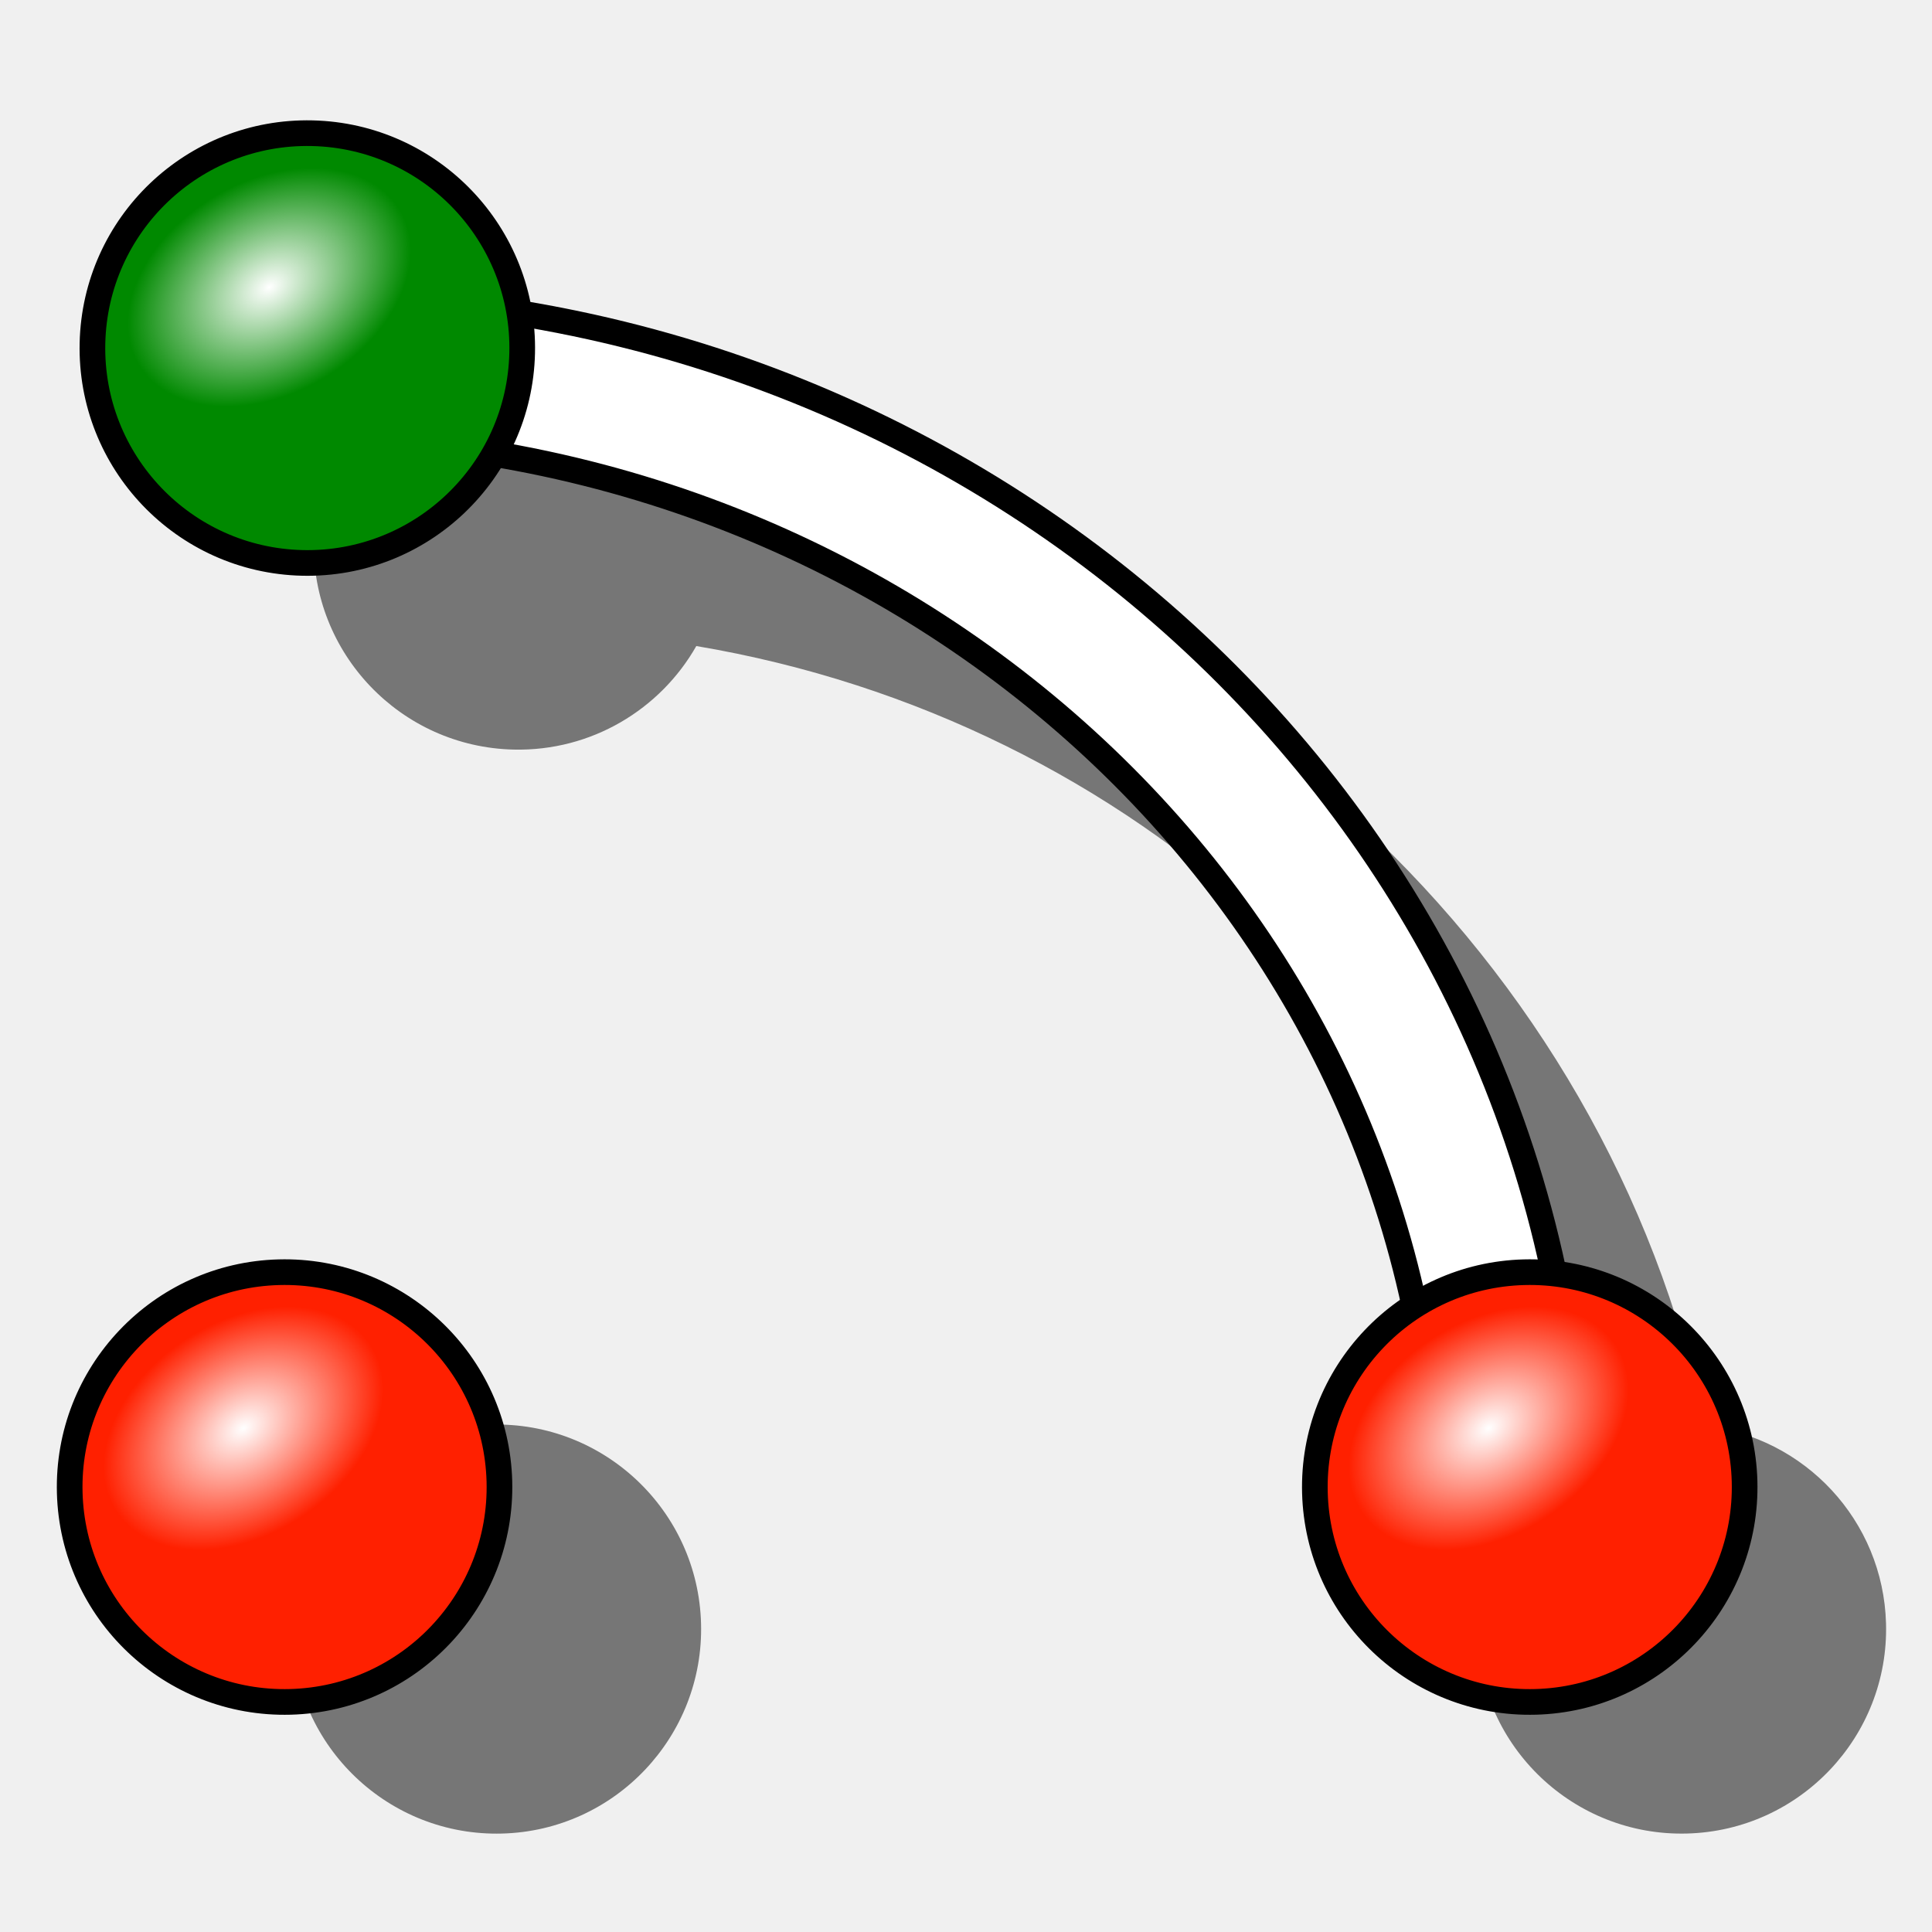
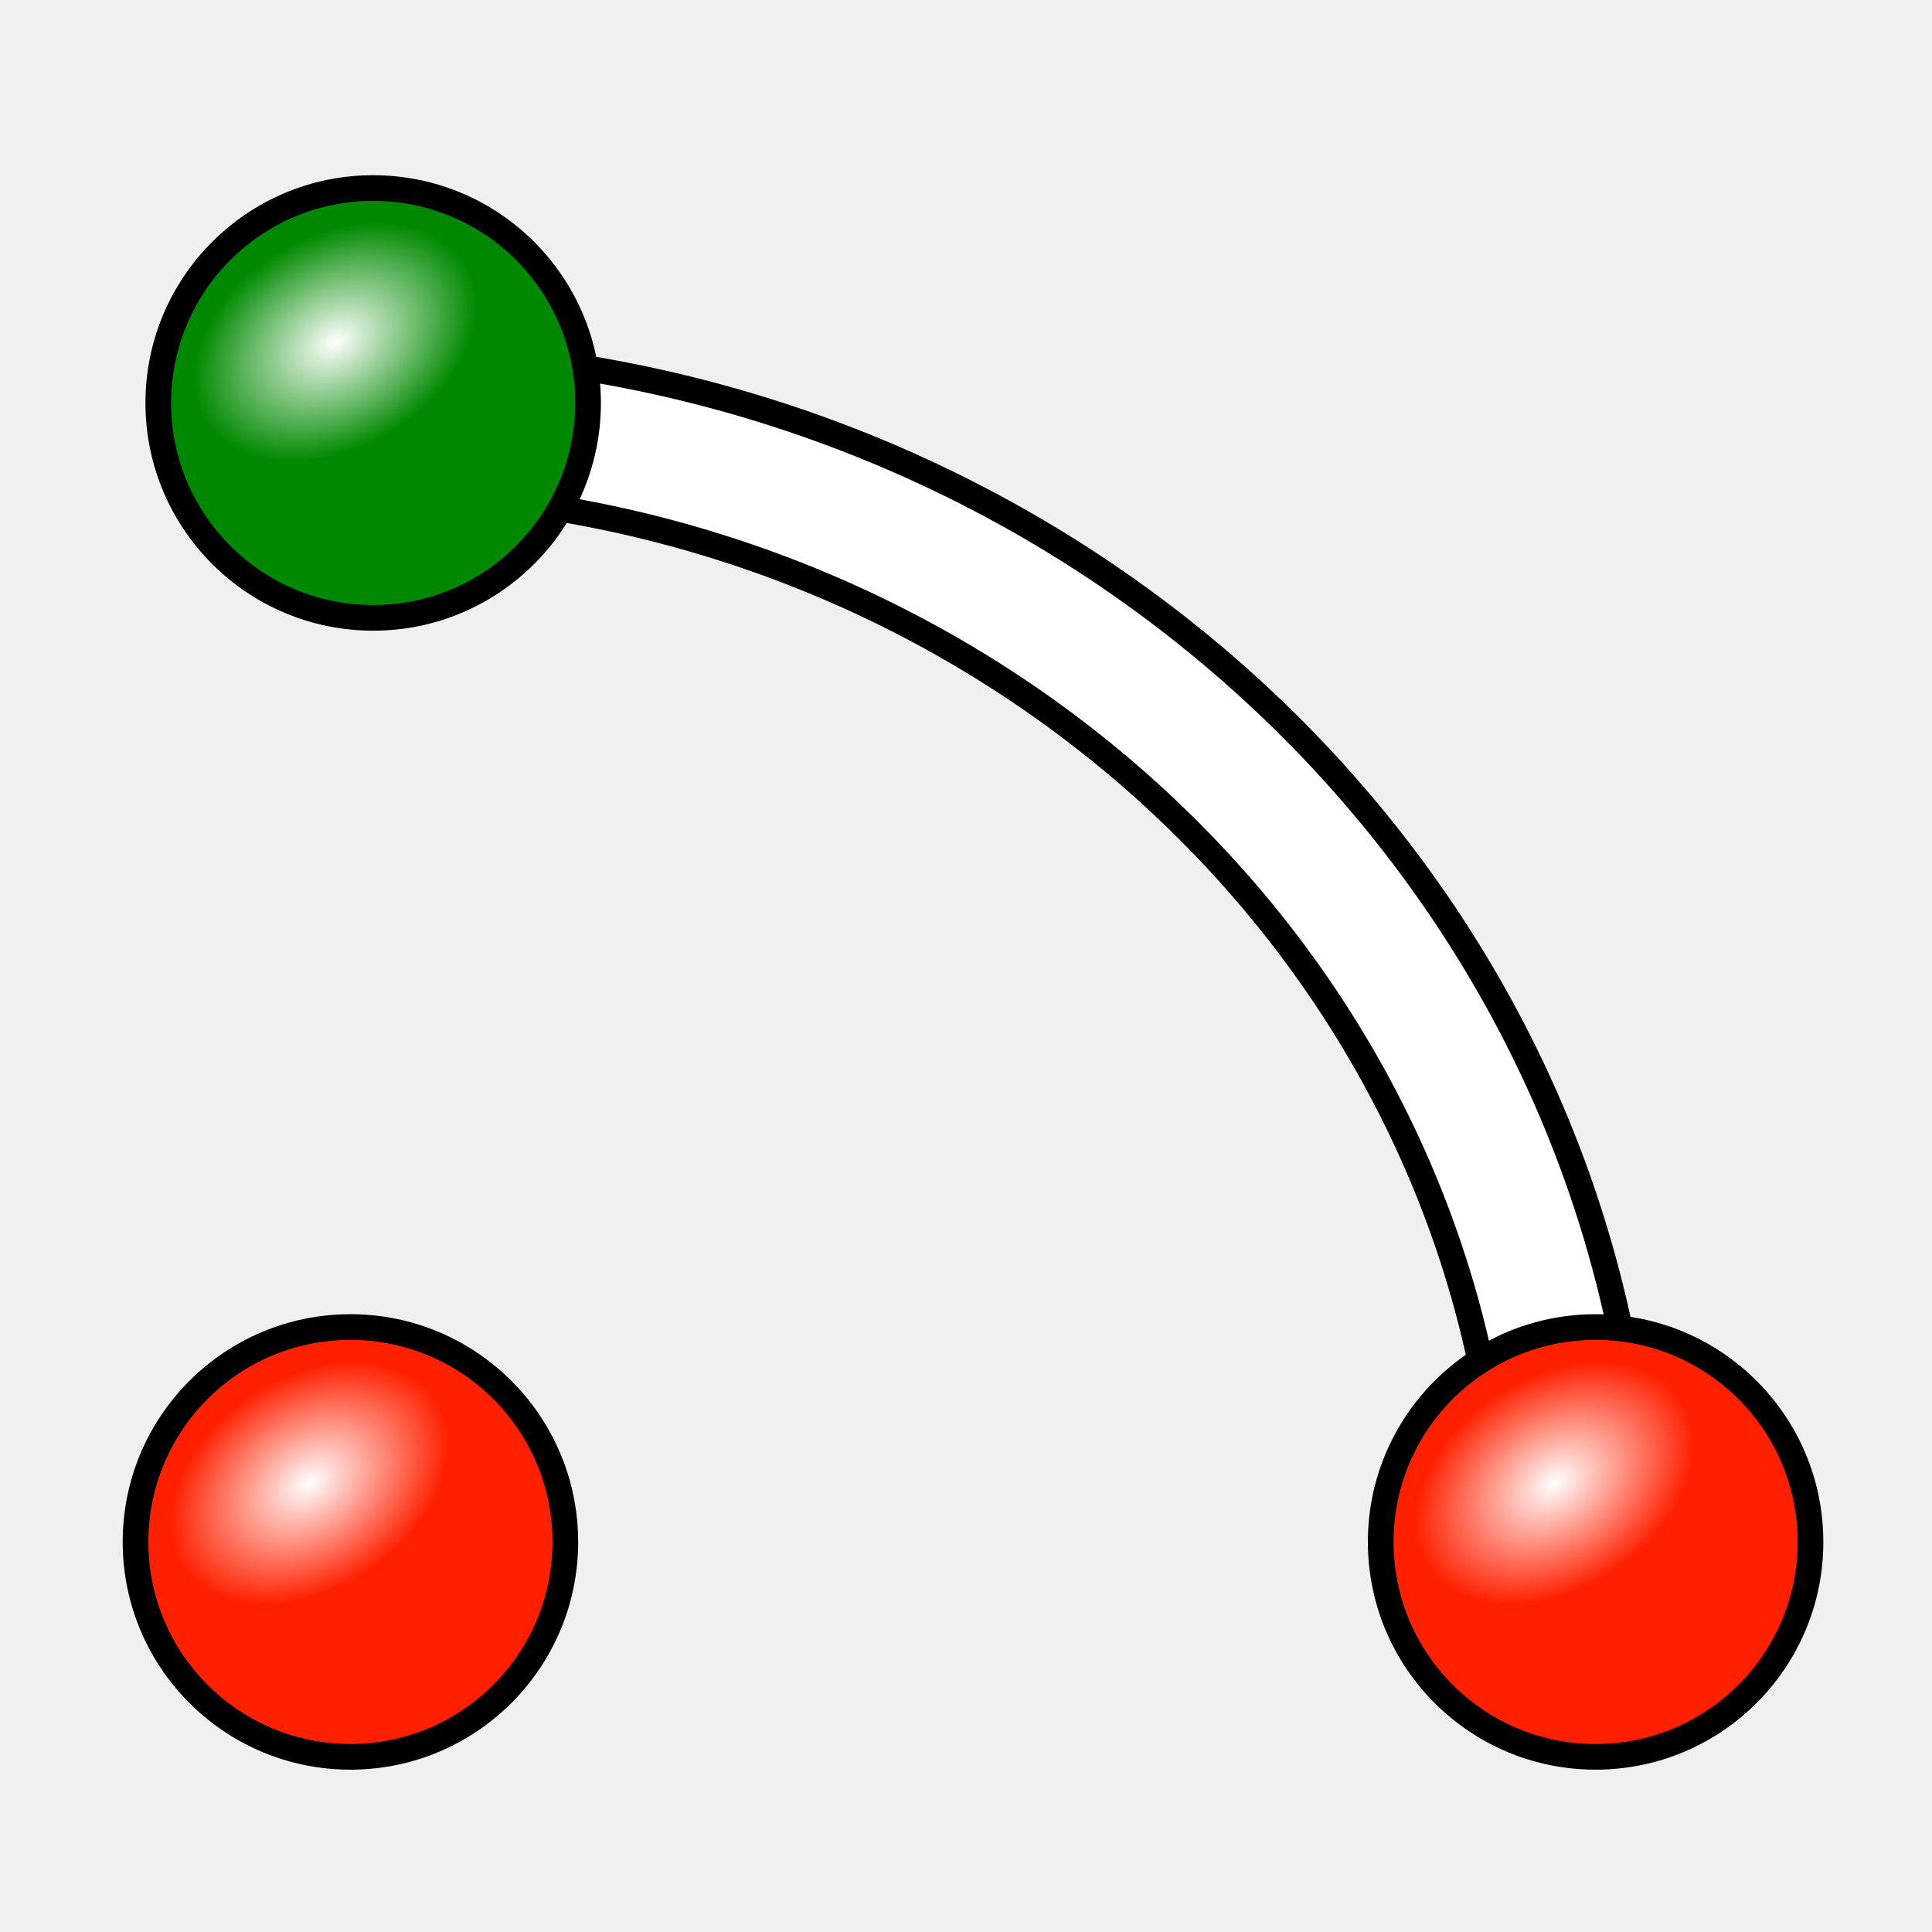
<svg xmlns="http://www.w3.org/2000/svg" xmlns:xlink="http://www.w3.org/1999/xlink" width="64px" height="64px" id="svg2869" version="1.1">
  <defs id="defs2871">
    <radialGradient xlink:href="#linearGradient3144" id="radialGradient2378" gradientUnits="userSpaceOnUse" gradientTransform="matrix(1,0,0,0.6985294,0,202.8286)" cx="225.264" cy="672.797" fx="225.264" fy="672.797" r="34.345" />
    <radialGradient xlink:href="#linearGradient3144" id="radialGradient2368" gradientUnits="userSpaceOnUse" gradientTransform="matrix(1,0,0,0.6985294,0,202.8286)" cx="225.264" cy="672.797" fx="225.264" fy="672.797" r="34.345" />
    <linearGradient id="linearGradient3144">
      <stop style="stop-color:#ffffff;stop-opacity:1;" offset="0" id="stop3146" />
      <stop style="stop-color:#ffffff;stop-opacity:0;" offset="1" id="stop3148" />
    </linearGradient>
    <radialGradient xlink:href="#linearGradient3144" id="radialGradient2370" gradientUnits="userSpaceOnUse" gradientTransform="matrix(1,0,0,0.6985294,0,202.8286)" cx="225.264" cy="672.797" fx="225.264" fy="672.797" r="34.345" />
    <radialGradient xlink:href="#linearGradient3144" id="radialGradient5114" gradientUnits="userSpaceOnUse" gradientTransform="matrix(1,0,0,0.6985294,0,202.8286)" cx="225.264" cy="672.797" fx="225.264" fy="672.797" r="34.345" />
    <radialGradient xlink:href="#linearGradient3144" id="radialGradient5116" gradientUnits="userSpaceOnUse" gradientTransform="matrix(1,0,0,0.6985294,0,202.8286)" cx="225.264" cy="672.797" fx="225.264" fy="672.797" r="34.345" />
    <radialGradient xlink:href="#linearGradient3144" id="radialGradient5118" gradientUnits="userSpaceOnUse" gradientTransform="matrix(1,0,0,0.6985294,0,202.8286)" cx="225.264" cy="672.797" fx="225.264" fy="672.797" r="34.345" />
    <radialGradient xlink:href="#linearGradient3144" id="radialGradient5130" gradientUnits="userSpaceOnUse" gradientTransform="matrix(1,0,0,0.6985294,0,202.8286)" cx="225.264" cy="672.797" fx="225.264" fy="672.797" r="34.345" />
+     <radialGradient xlink:href="#linearGradient3144" id="radialGradient3081" gradientUnits="userSpaceOnUse" gradientTransform="matrix(1,0,0,0.6985294,0,202.8286)" cx="225.264" cy="672.797" fx="225.264" fy="672.797" r="34.345" />
+     <radialGradient xlink:href="#linearGradient3144" id="radialGradient3083" gradientUnits="userSpaceOnUse" gradientTransform="matrix(1,0,0,0.6985294,0,202.8286)" cx="225.264" cy="672.797" fx="225.264" fy="672.797" r="34.345" />
+     <radialGradient xlink:href="#linearGradient3144" id="radialGradient3085" gradientUnits="userSpaceOnUse" gradientTransform="matrix(1,0,0,0.6985294,0,202.8286)" cx="225.264" cy="672.797" fx="225.264" fy="672.797" r="34.345" />
  </defs>
  <g id="layer1">
-     <path style="fill:#000000;fill-opacity:0.51;fill-rule:evenodd;stroke:none;stroke-width:5.8;marker:none;visibility:visible;display:inline;overflow:visible;enable-background:accumulate" d="m 16.977,11.284 c -3.581,0.1 -6.499,2.999 -6.582,6.621 -0.085,3.739 2.882,6.841 6.621,6.926 2.579,0.059 4.858,-1.333 6.05,-3.43 14.529,2.448 26.061,13.167 29.003,26.85 -1.94,1.237 -3.2,3.432 -3.134,5.897 0.1,3.738 3.214,6.691 6.952,6.59 3.738,-0.1 6.691,-3.218 6.59,-6.957 -0.092,-3.418 -2.702,-6.175 -6.006,-6.547 C 53.21,31.759 40.214,19.639 23.855,16.959 23.339,13.805 20.637,11.359 17.326,11.284 c -0.117,-0.003 -0.233,-0.003 -0.349,0 z M 16.271,47.192 c -3.738,0.1 -6.691,3.218 -6.59,6.957 0.1,3.738 3.214,6.691 6.952,6.59 3.738,-0.1 6.691,-3.218 6.59,-6.957 -0.1,-3.738 -3.214,-6.691 -6.952,-6.59 z" id="path3354" />
-     <path style="fill:#ffffff;fill-opacity:1;fill-rule:evenodd;stroke:#000000;stroke-width:0.85;stroke-linecap:butt;stroke-linejoin:miter;stroke-miterlimit:4;stroke-opacity:1;stroke-dasharray:none;stroke-dashoffset:0;marker:none;visibility:visible;display:inline;overflow:visible;enable-background:accumulate" d="m 10.017,9.79 0,4.695 c 20.784,0.151 37.604,16.224 37.604,36.01 0,0.023 3.8e-5,0.042 0,0.064 l 4.69,0.046 c 0.002,-0.142 0,-0.261 0,-0.403 0,-22.307 -18.947,-40.411 -42.294,-40.411 z" id="path2380" />
-     <g id="g2331" transform="matrix(-0.1465145,0.00392289,-0.00392289,-0.1465145,40.88119,144.4862)">
-       <path d="m 245.714,655.219 c 0,26.825 -21.746,48.571 -48.571,48.571 -26.825,0 -48.571,-21.746 -48.571,-48.571 0,-26.825 21.746,-48.571 48.571,-48.571 26.825,0 48.571,21.746 48.571,48.571 z" id="path2333" style="fill:#ff2000;fill-opacity:1;stroke:#000000;stroke-width:5.8;stroke-miterlimit:4;stroke-opacity:1;stroke-dasharray:none" />
-       <path transform="matrix(0.8513023,-0.5246754,0.5246754,0.8513023,-338.6969,214.1933)" d="m 259.609,672.797 c 0,13.25 -15.377,23.991 -34.345,23.991 -18.968,0 -34.345,-10.741 -34.345,-23.991 0,-13.25 15.377,-23.991 34.345,-23.991 18.968,0 34.345,10.741 34.345,23.991 z" id="path2335" style="fill:url(#radialGradient5114);fill-opacity:1;stroke:none" />
-     </g>
-     <path style="fill:#008900;fill-opacity:1;fill-rule:nonzero;stroke:#000000;stroke-width:5.8;stroke-linecap:butt;stroke-linejoin:miter;stroke-miterlimit:4;stroke-opacity:1;stroke-dasharray:none;stroke-dashoffset:0;marker:none;visibility:visible;display:inline;overflow:visible;enable-background:accumulate" id="path2339" d="m 245.714,655.219 a 48.571,48.571 0 1 1 -97.143,0 48.571,48.571 0 1 1 97.143,0 z" transform="matrix(-0.1465292,-0.00332905,0.00332905,-0.1465292,36.88625,108.1949)" />
-     <path style="fill:url(#radialGradient5130);fill-opacity:1;stroke:none" id="path2341" d="m 259.609,672.797 a 34.345,23.991 0 1 1 -68.69,0 34.345,23.991 0 1 1 68.69,0 z" transform="matrix(-0.1264873,0.07404623,-0.07404623,-0.1264873,87.22829,77.93689)" />
-     <g id="g2372" transform="matrix(-0.1465145,0.00392289,-0.00392289,-0.1465145,82.12933,144.4862)">
-       <path d="m 245.714,655.219 c 0,26.825 -21.746,48.571 -48.571,48.571 -26.825,0 -48.571,-21.746 -48.571,-48.571 0,-26.825 21.746,-48.571 48.571,-48.571 26.825,0 48.571,21.746 48.571,48.571 z" id="path2374" style="fill:#ff2000;fill-opacity:1;stroke:#000000;stroke-width:5.8;stroke-miterlimit:4;stroke-opacity:1;stroke-dasharray:none" />
-       <path transform="matrix(0.8513023,-0.5246754,0.5246754,0.8513023,-338.6969,214.1933)" d="m 259.609,672.797 c 0,13.25 -15.377,23.991 -34.345,23.991 -18.968,0 -34.345,-10.741 -34.345,-23.991 0,-13.25 15.377,-23.991 34.345,-23.991 18.968,0 34.345,10.741 34.345,23.991 z" id="path2376" style="fill:url(#radialGradient5118);fill-opacity:1;stroke:none" />
+     <g id="g3070" transform="translate(2.181818,1.818182)">
+       <path id="path2380" d="m 10.017,9.79 0,4.695 c 20.784,0.151 37.604,16.224 37.604,36.01 0,0.023 3.8e-5,0.042 0,0.064 l 4.69,0.046 c 0.002,-0.142 0,-0.261 0,-0.403 0,-22.307 -18.947,-40.411 -42.294,-40.411 z" style="fill:#ffffff;fill-opacity:1;fill-rule:evenodd;stroke:#000000;stroke-width:0.85;stroke-linecap:butt;stroke-linejoin:miter;stroke-miterlimit:4;stroke-opacity:1;stroke-dasharray:none;stroke-dashoffset:0;marker:none;visibility:visible;display:inline;overflow:visible;enable-background:accumulate" />
+       <g transform="matrix(-0.1465145,0.00392289,-0.00392289,-0.1465145,40.88119,144.4862)" id="g2331">
+         <path style="fill:#ff2000;fill-opacity:1;stroke:#000000;stroke-width:5.8;stroke-miterlimit:4;stroke-opacity:1;stroke-dasharray:none" id="path2333" d="m 245.714,655.219 c 0,26.825 -21.746,48.571 -48.571,48.571 -26.825,0 -48.571,-21.746 -48.571,-48.571 0,-26.825 21.746,-48.571 48.571,-48.571 26.825,0 48.571,21.746 48.571,48.571 z" />
+         <path style="fill:url(#radialGradient3081);fill-opacity:1;stroke:none" id="path2335" d="m 259.609,672.797 c 0,13.25 -15.377,23.991 -34.345,23.991 -18.968,0 -34.345,-10.741 -34.345,-23.991 0,-13.25 15.377,-23.991 34.345,-23.991 18.968,0 34.345,10.741 34.345,23.991 z" transform="matrix(0.8513023,-0.5246754,0.5246754,0.8513023,-338.6969,214.1933)" />
+       </g>
+       <path transform="matrix(-0.1465292,-0.00332905,0.00332905,-0.1465292,36.88625,108.1949)" d="m 245.714,655.219 c 0,26.825 -21.746,48.571 -48.571,48.571 -26.825,0 -48.571,-21.746 -48.571,-48.571 0,-26.825 21.746,-48.571 48.571,-48.571 26.825,0 48.571,21.746 48.571,48.571 z" id="path2339" style="fill:#008900;fill-opacity:1;fill-rule:nonzero;stroke:#000000;stroke-width:5.8;stroke-linecap:butt;stroke-linejoin:miter;stroke-miterlimit:4;stroke-opacity:1;stroke-dasharray:none;stroke-dashoffset:0;marker:none;visibility:visible;display:inline;overflow:visible;enable-background:accumulate" />
+       <path transform="matrix(-0.1264873,0.07404623,-0.07404623,-0.1264873,87.22829,77.93689)" d="m 259.609,672.797 c 0,13.25 -15.377,23.991 -34.345,23.991 -18.968,0 -34.345,-10.741 -34.345,-23.991 0,-13.25 15.377,-23.991 34.345,-23.991 18.968,0 34.345,10.741 34.345,23.991 z" id="path2341" style="fill:url(#radialGradient3083);fill-opacity:1;stroke:none" />
+       <g transform="matrix(-0.1465145,0.00392289,-0.00392289,-0.1465145,82.12933,144.4862)" id="g2372">
+         <path style="fill:#ff2000;fill-opacity:1;stroke:#000000;stroke-width:5.8;stroke-miterlimit:4;stroke-opacity:1;stroke-dasharray:none" id="path2374" d="m 245.714,655.219 c 0,26.825 -21.746,48.571 -48.571,48.571 -26.825,0 -48.571,-21.746 -48.571,-48.571 0,-26.825 21.746,-48.571 48.571,-48.571 26.825,0 48.571,21.746 48.571,48.571 z" />
+         <path style="fill:url(#radialGradient3085);fill-opacity:1;stroke:none" id="path2376" d="m 259.609,672.797 c 0,13.25 -15.377,23.991 -34.345,23.991 -18.968,0 -34.345,-10.741 -34.345,-23.991 0,-13.25 15.377,-23.991 34.345,-23.991 18.968,0 34.345,10.741 34.345,23.991 z" transform="matrix(0.8513023,-0.5246754,0.5246754,0.8513023,-338.6969,214.1933)" />
+       </g>
    </g>
  </g>
</svg>
